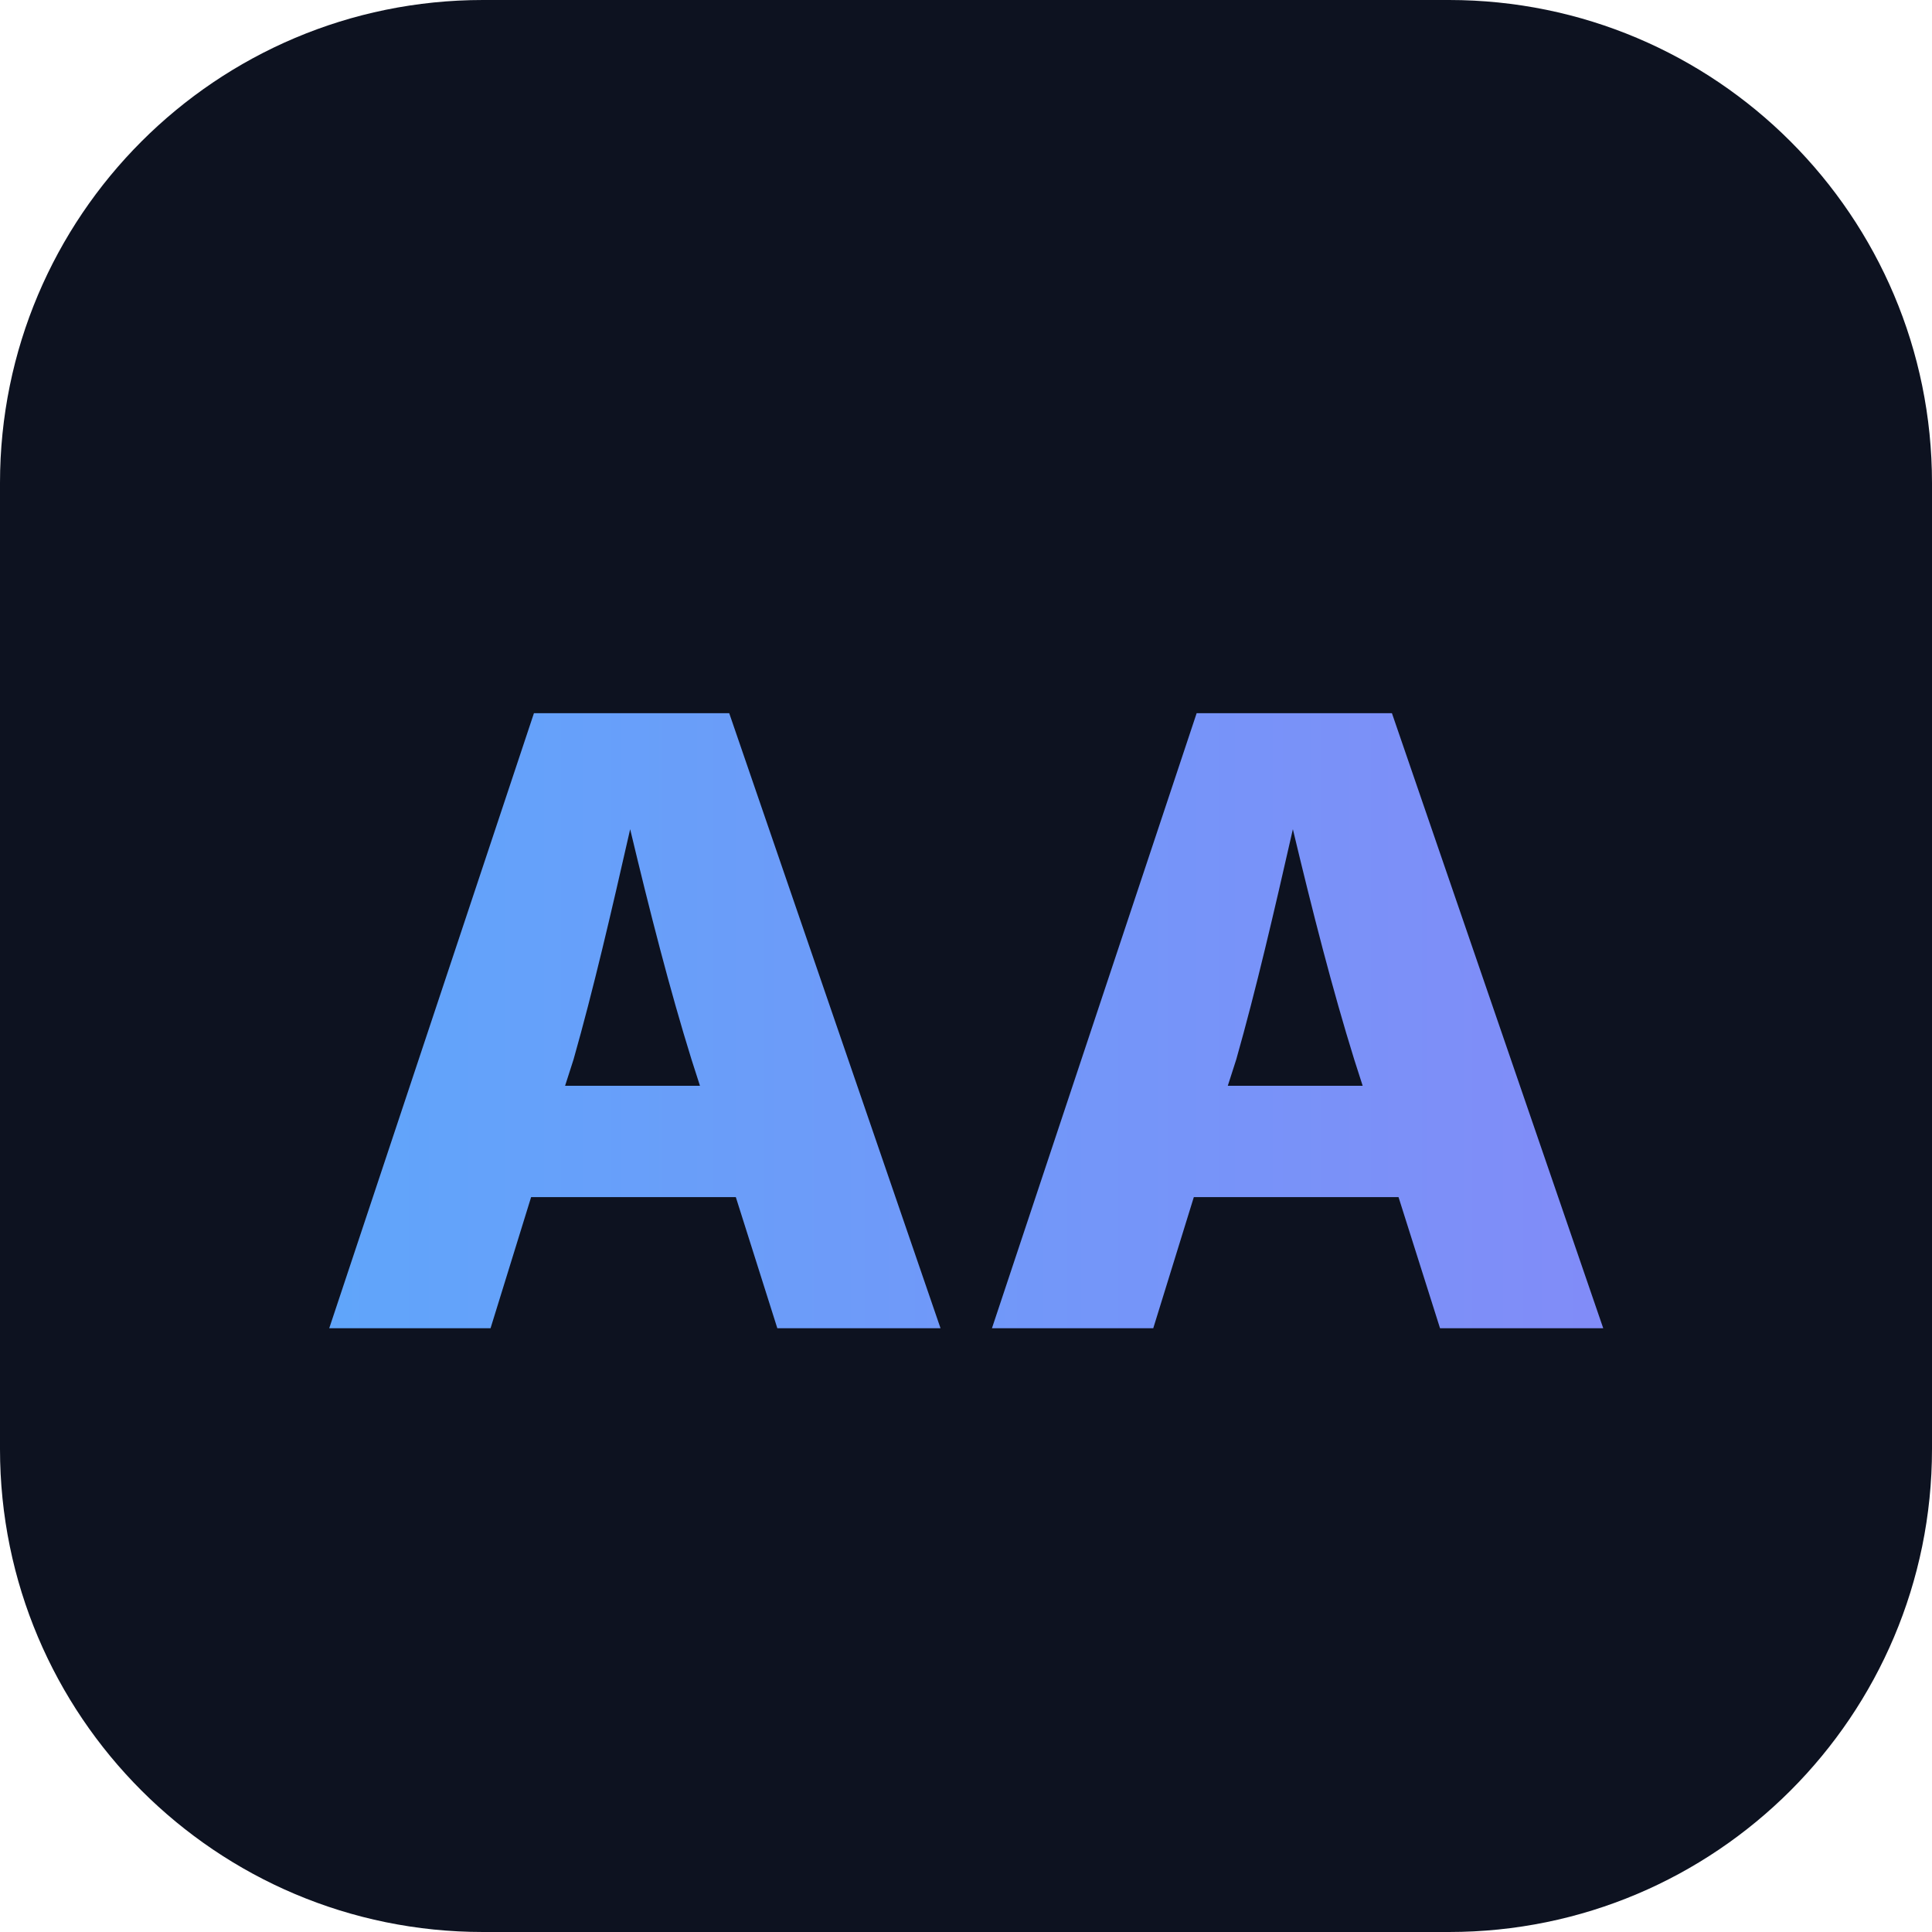
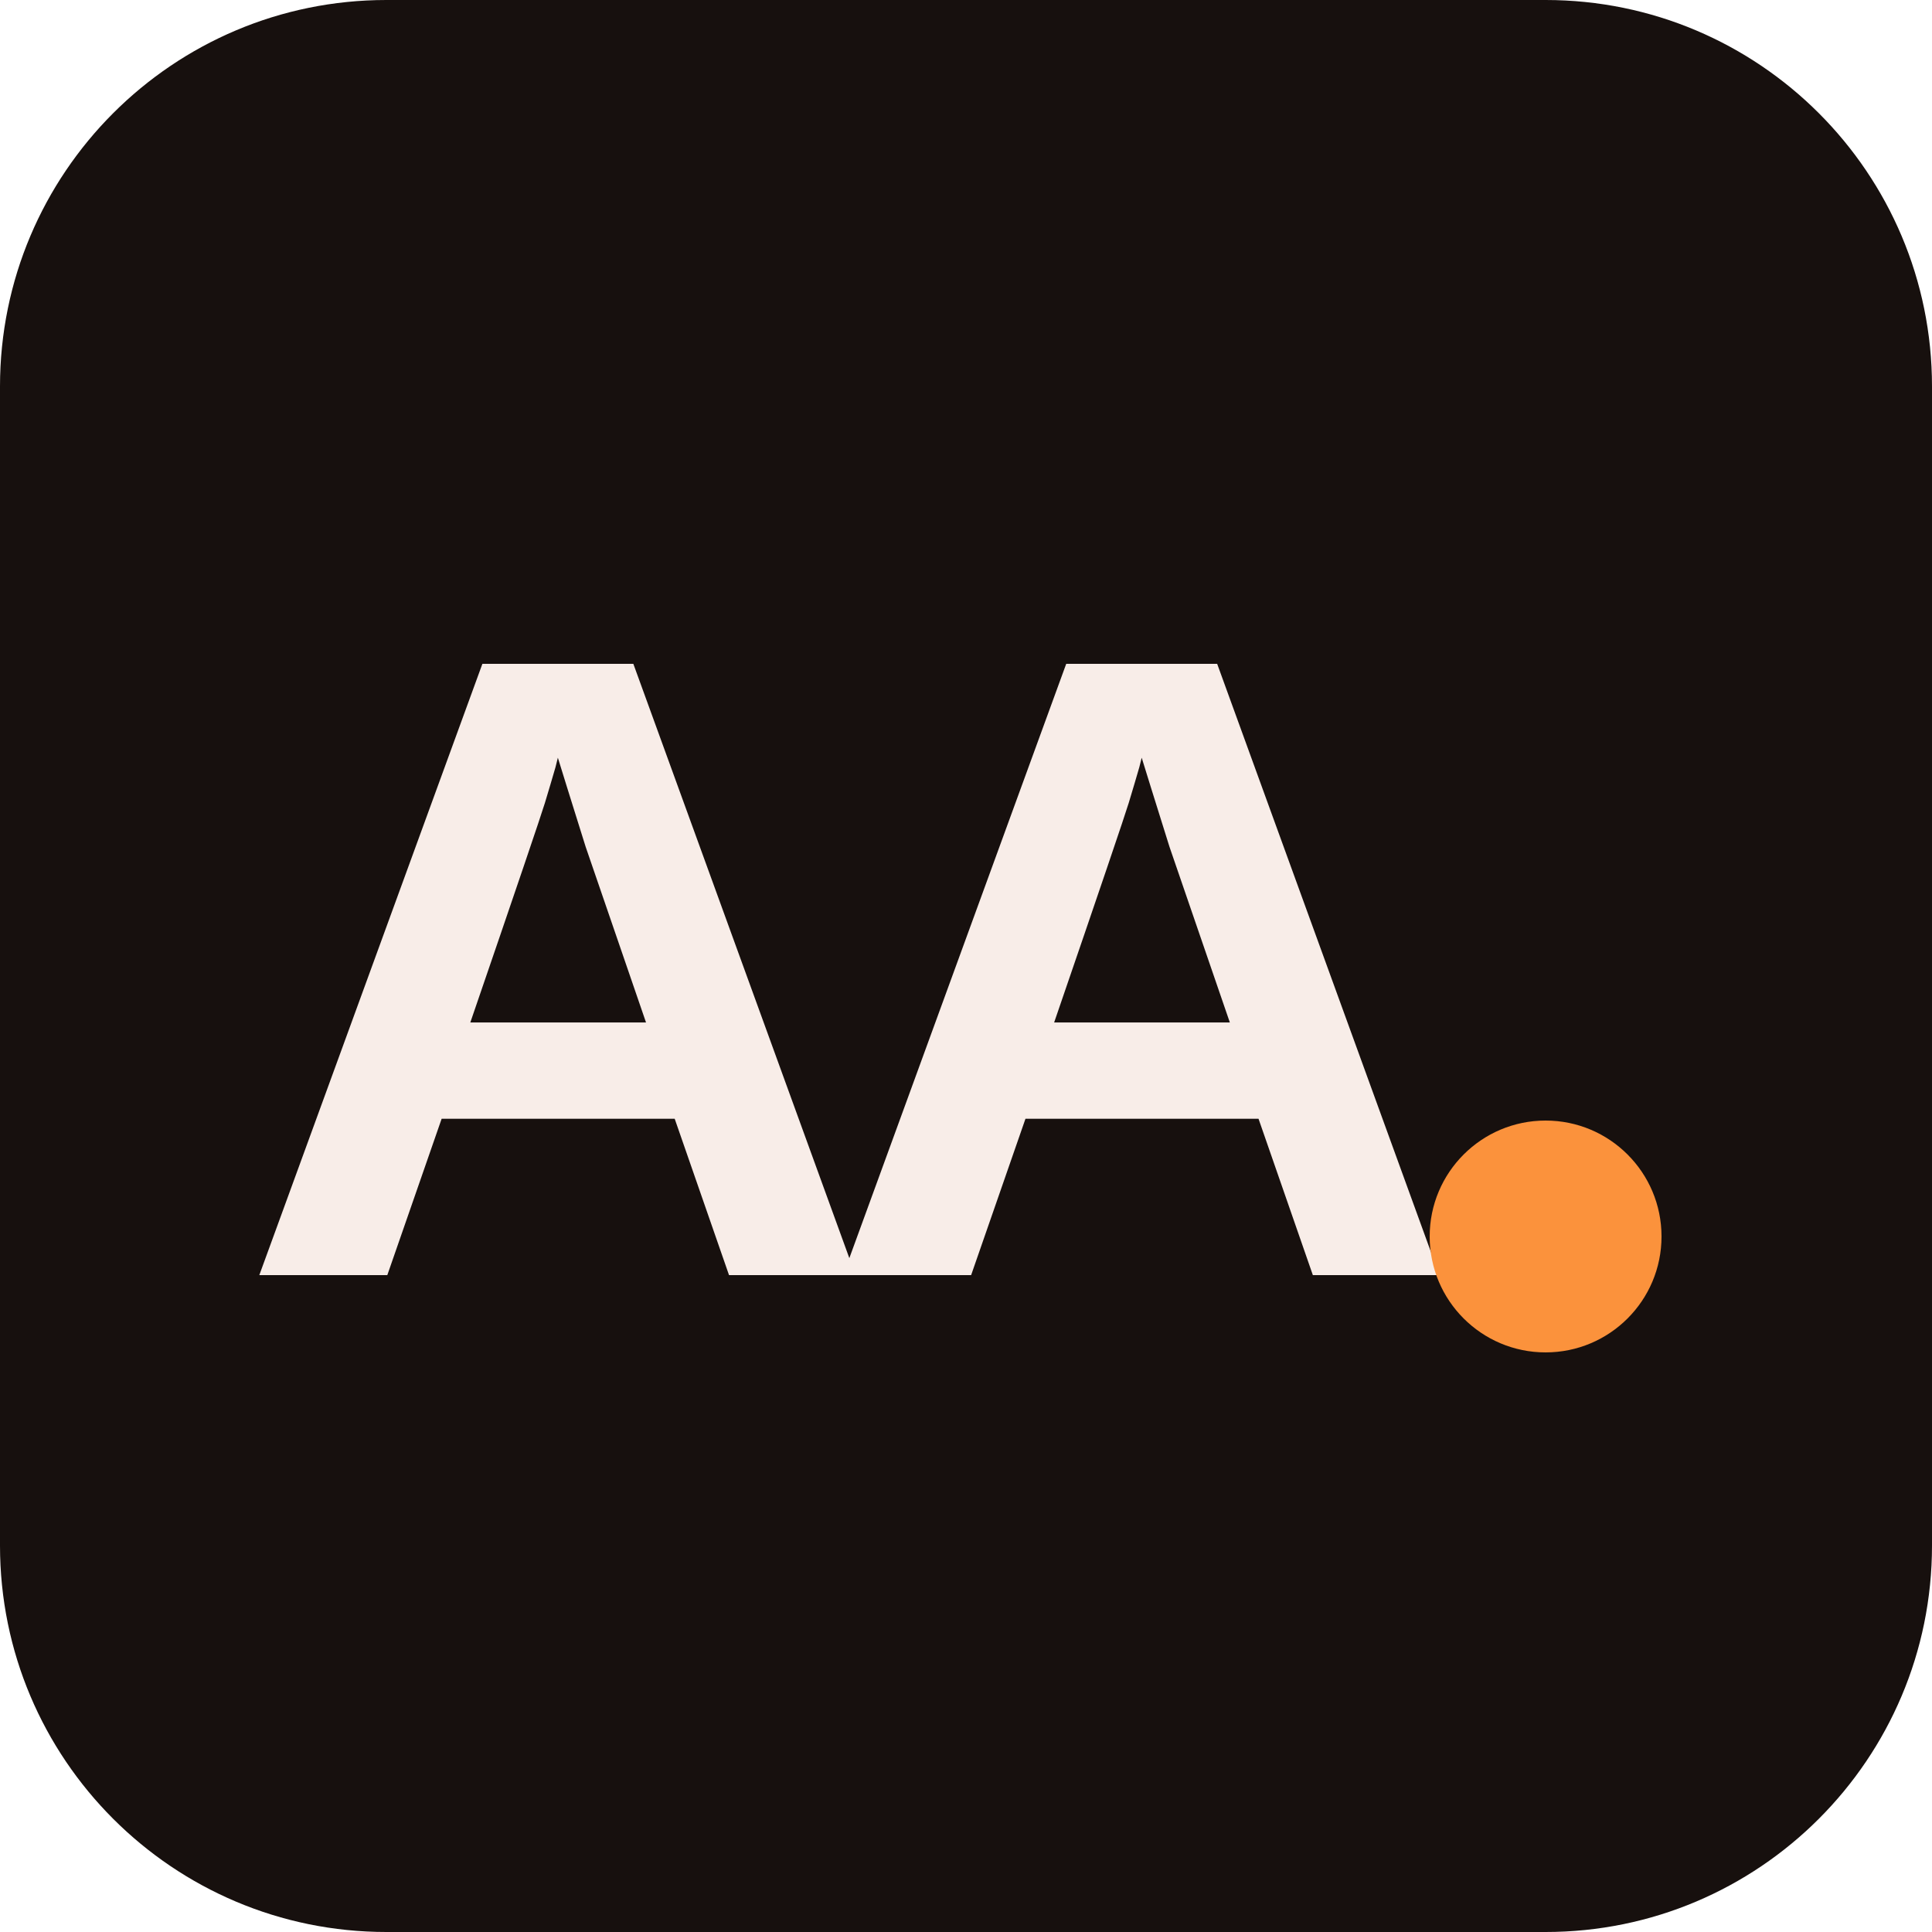
- <svg xmlns="http://www.w3.org/2000/svg" viewBox="0 0 32 32">
-   <rect width="32" height="32" rx="8" fill="#0d1220" />
-   <text x="16" y="22" text-anchor="middle" font-family="Inter, sans-serif" font-weight="800" font-size="14" fill="url(#g)">AA</text>
-   <defs>
-     <linearGradient id="g" x1="0" y1="0" x2="1" y2="0">
-       <stop offset="0%" stop-color="#60a5fa" />
-       <stop offset="100%" stop-color="#818cf8" />
-     </linearGradient>
-   </defs>
+ <svg xmlns="http://www.w3.org/2000/svg" viewBox="0 0 100 100">
+   <rect width="100" height="100" rx="20" fill="#17100e" />
+   <text x="44" y="66" font-family="Arial, sans-serif" font-size="46" font-weight="900" text-anchor="middle" fill="#f8ede8" letter-spacing="-3">AA</text>
+   <circle cx="80" cy="64" r="6" fill="#fb923c" />
</svg>
